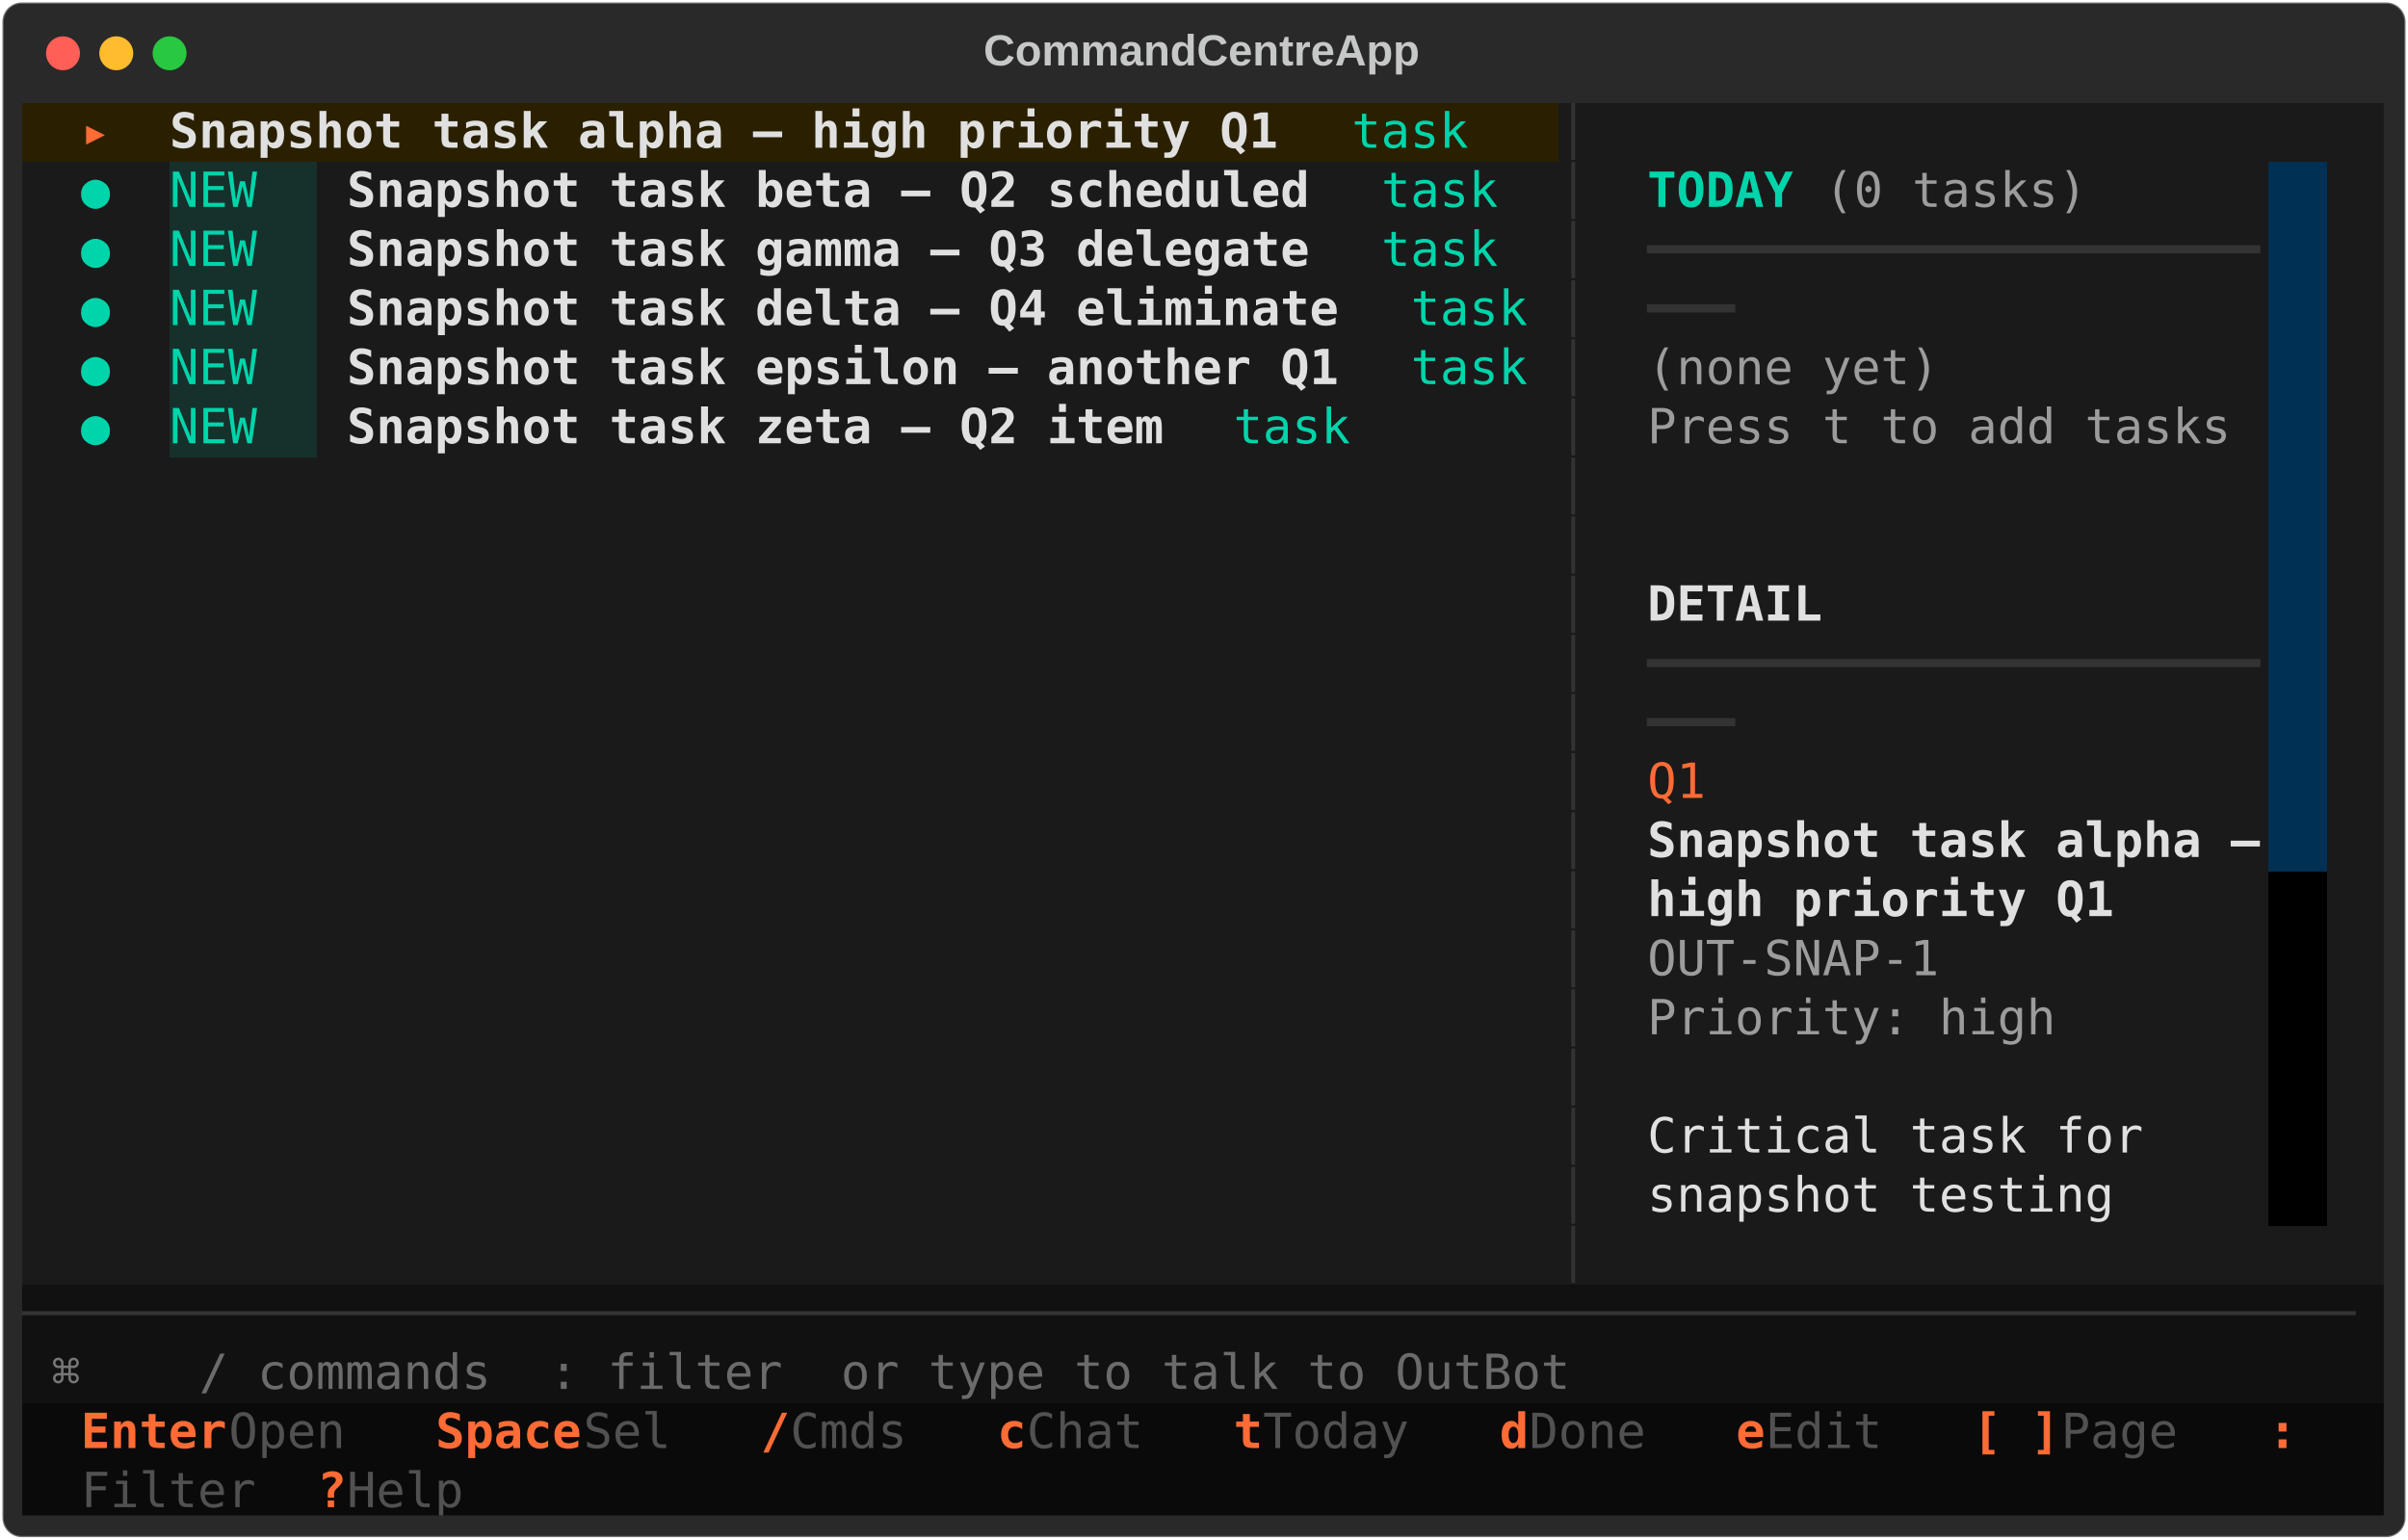
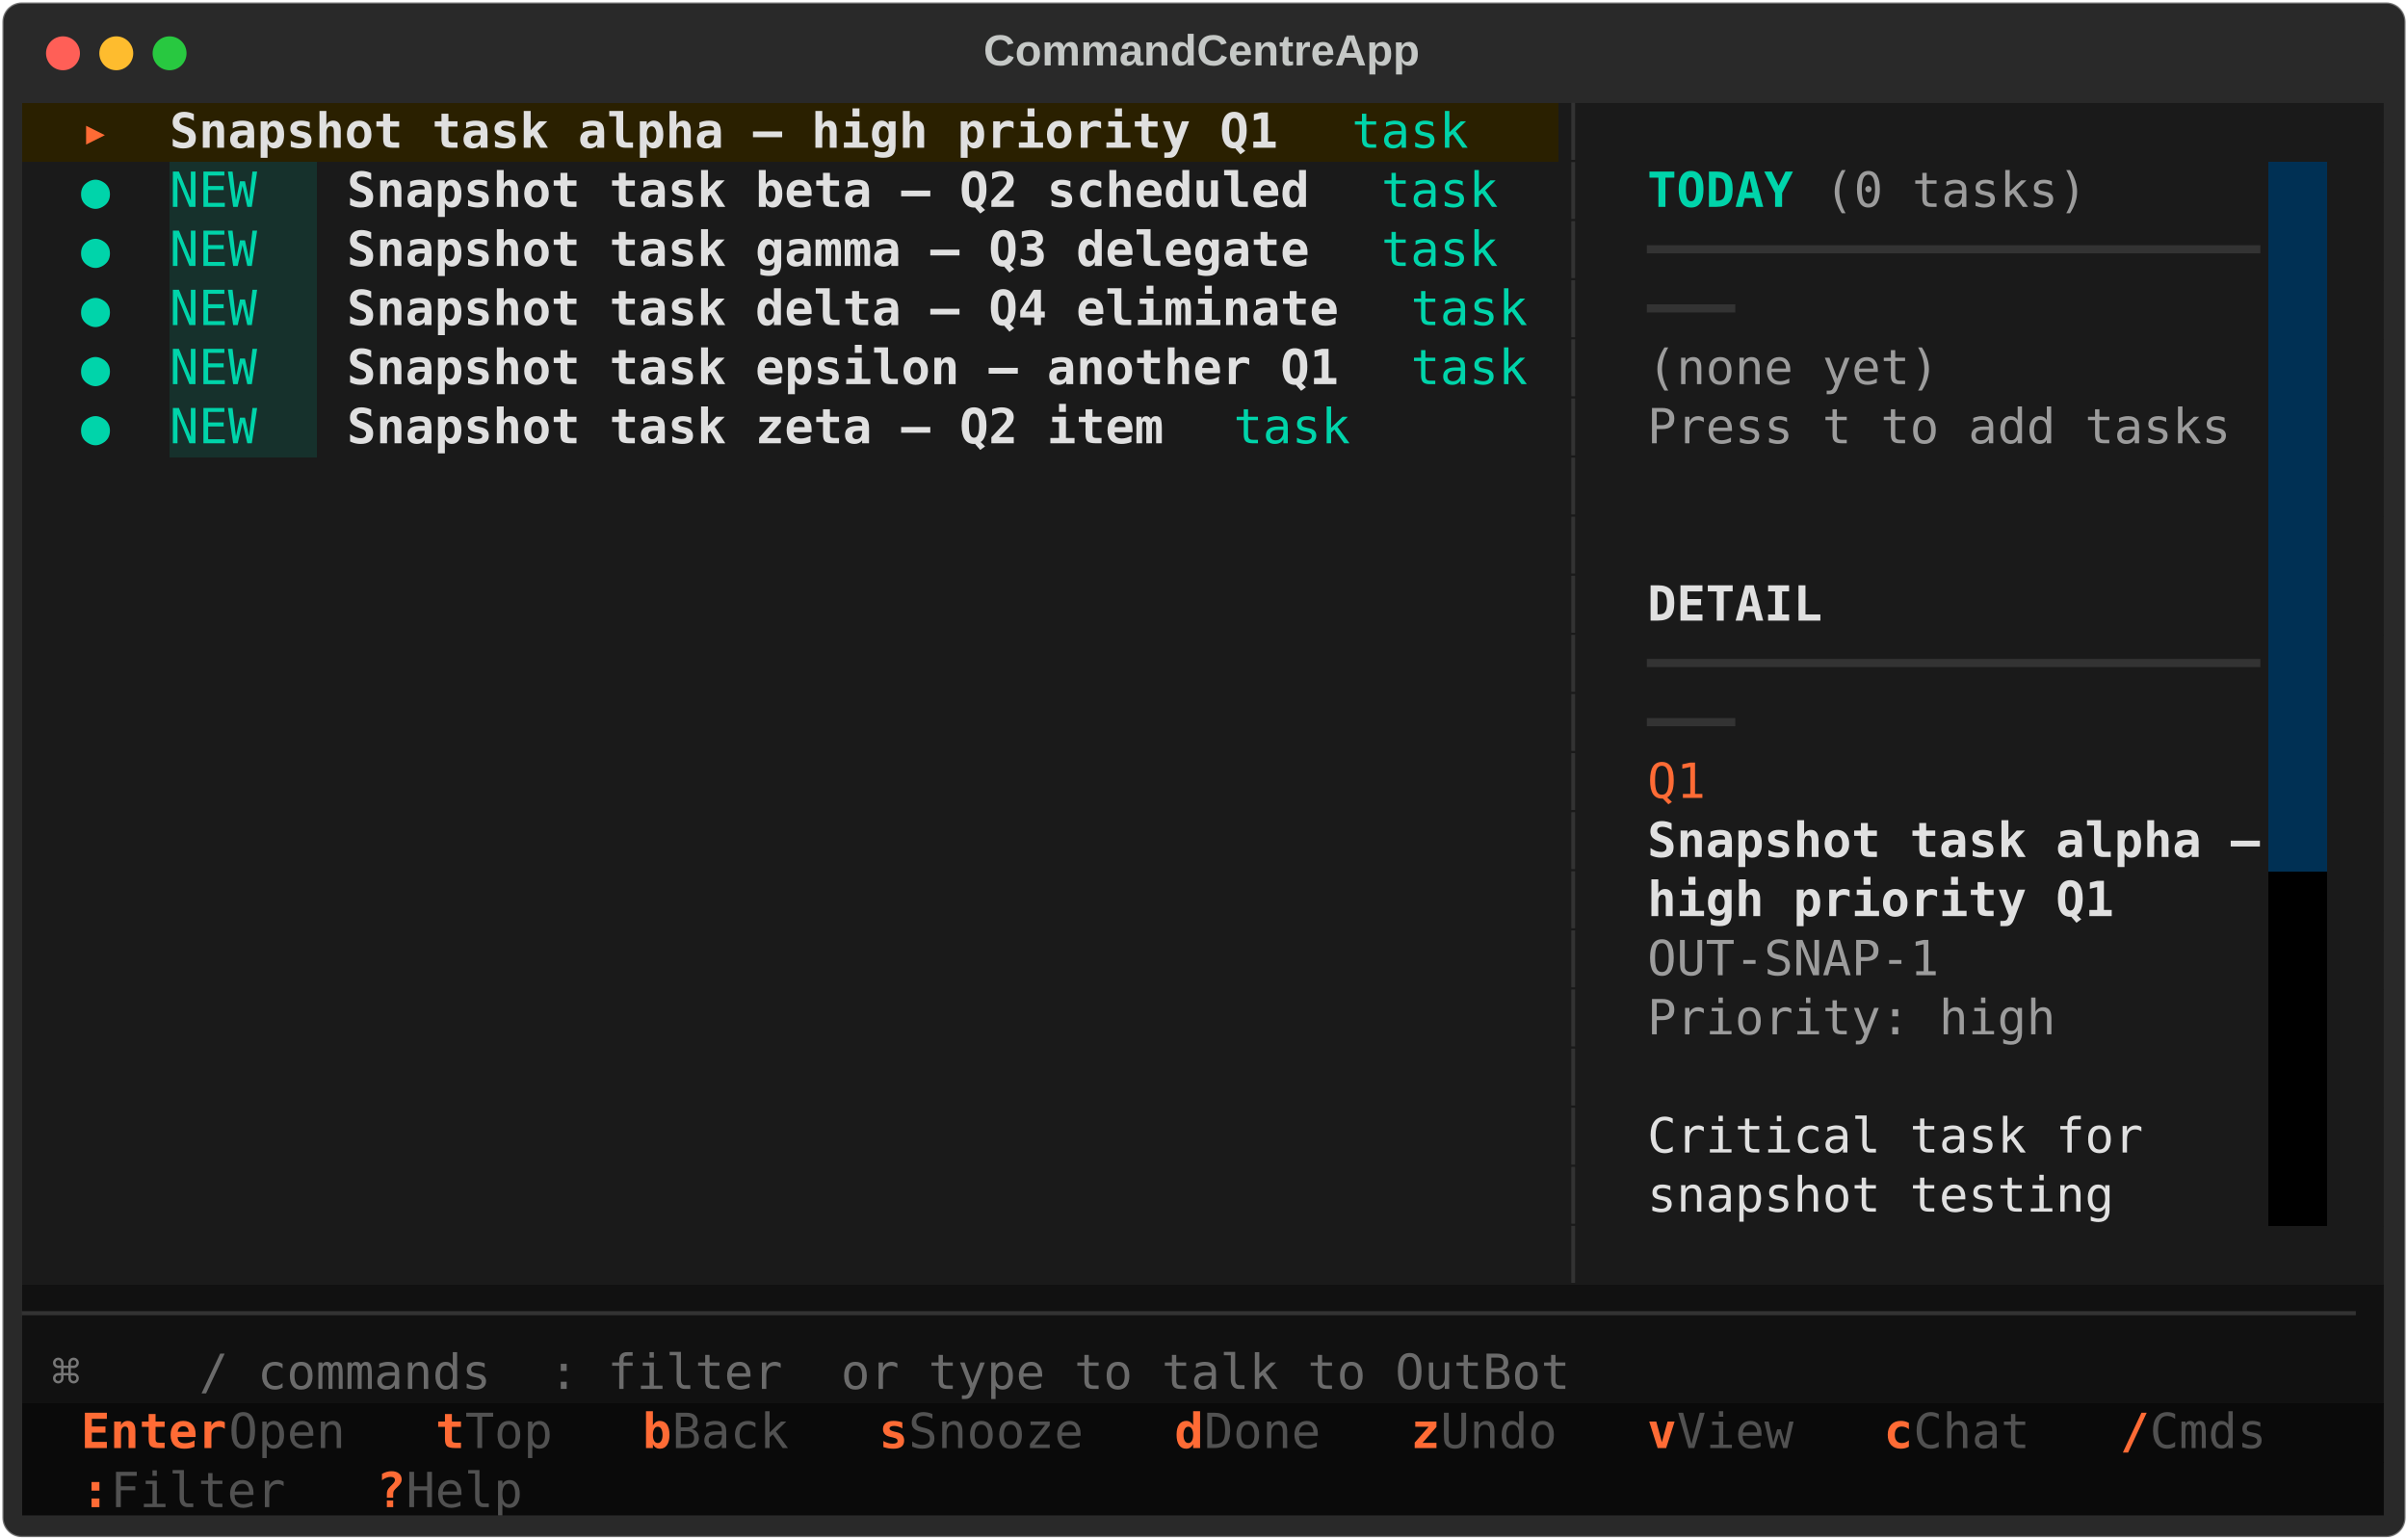
<svg xmlns="http://www.w3.org/2000/svg" class="rich-terminal" viewBox="0 0 994 635.6">
  <style>

    @font-face {
        font-family: "Fira Code";
        src: local("FiraCode-Regular"),
                url("https://cdnjs.cloudflare.com/ajax/libs/firacode/6.2.0/woff2/FiraCode-Regular.woff2") format("woff2"),
                url("https://cdnjs.cloudflare.com/ajax/libs/firacode/6.2.0/woff/FiraCode-Regular.woff") format("woff");
        font-style: normal;
        font-weight: 400;
    }
    @font-face {
        font-family: "Fira Code";
        src: local("FiraCode-Bold"),
                url("https://cdnjs.cloudflare.com/ajax/libs/firacode/6.2.0/woff2/FiraCode-Bold.woff2") format("woff2"),
                url("https://cdnjs.cloudflare.com/ajax/libs/firacode/6.2.0/woff/FiraCode-Bold.woff") format("woff");
        font-style: bold;
        font-weight: 700;
    }

    .terminal-matrix {
        font-family: Fira Code, monospace;
        font-size: 20px;
        line-height: 24.4px;
        font-variant-east-asian: full-width;
    }

    .terminal-title {
        font-size: 18px;
        font-weight: bold;
        font-family: arial;
    }

    .terminal-r1 { fill: #c5c8c6 }
.terminal-r2 { fill: #e0e0e0 }
.terminal-r3 { fill: #ff6b35 }
.terminal-r4 { fill: #e0e0e0;font-weight: bold }
.terminal-r5 { fill: #00d4aa }
.terminal-r6 { fill: #333333 }
.terminal-r7 { fill: #00d4aa;font-weight: bold }
.terminal-r8 { fill: #9c9c9c }
.terminal-r9 { fill: #1a1a1a }
.terminal-r10 { fill: #777777 }
.terminal-r11 { fill: #6b6b6b }
.terminal-r12 { fill: #ff6b35;font-weight: bold }
.terminal-r13 { fill: #515151 }
    </style>
  <defs>
    <clipPath id="terminal-clip-terminal">
      <rect x="0" y="0" width="975.0" height="584.6" />
    </clipPath>
    <clipPath id="terminal-line-0">
      <rect x="0" y="1.5" width="976" height="24.65" />
    </clipPath>
    <clipPath id="terminal-line-1">
      <rect x="0" y="25.9" width="976" height="24.65" />
    </clipPath>
    <clipPath id="terminal-line-2">
      <rect x="0" y="50.3" width="976" height="24.65" />
    </clipPath>
    <clipPath id="terminal-line-3">
      <rect x="0" y="74.7" width="976" height="24.65" />
    </clipPath>
    <clipPath id="terminal-line-4">
      <rect x="0" y="99.1" width="976" height="24.65" />
    </clipPath>
    <clipPath id="terminal-line-5">
      <rect x="0" y="123.5" width="976" height="24.65" />
    </clipPath>
    <clipPath id="terminal-line-6">
      <rect x="0" y="147.9" width="976" height="24.65" />
    </clipPath>
    <clipPath id="terminal-line-7">
      <rect x="0" y="172.3" width="976" height="24.65" />
    </clipPath>
    <clipPath id="terminal-line-8">
      <rect x="0" y="196.7" width="976" height="24.65" />
    </clipPath>
    <clipPath id="terminal-line-9">
      <rect x="0" y="221.1" width="976" height="24.65" />
    </clipPath>
    <clipPath id="terminal-line-10">
      <rect x="0" y="245.5" width="976" height="24.65" />
    </clipPath>
    <clipPath id="terminal-line-11">
      <rect x="0" y="269.9" width="976" height="24.65" />
    </clipPath>
    <clipPath id="terminal-line-12">
      <rect x="0" y="294.3" width="976" height="24.65" />
    </clipPath>
    <clipPath id="terminal-line-13">
      <rect x="0" y="318.7" width="976" height="24.65" />
    </clipPath>
    <clipPath id="terminal-line-14">
      <rect x="0" y="343.1" width="976" height="24.65" />
    </clipPath>
    <clipPath id="terminal-line-15">
      <rect x="0" y="367.5" width="976" height="24.65" />
    </clipPath>
    <clipPath id="terminal-line-16">
      <rect x="0" y="391.9" width="976" height="24.65" />
    </clipPath>
    <clipPath id="terminal-line-17">
      <rect x="0" y="416.3" width="976" height="24.65" />
    </clipPath>
    <clipPath id="terminal-line-18">
      <rect x="0" y="440.7" width="976" height="24.65" />
    </clipPath>
    <clipPath id="terminal-line-19">
      <rect x="0" y="465.1" width="976" height="24.65" />
    </clipPath>
    <clipPath id="terminal-line-20">
      <rect x="0" y="489.5" width="976" height="24.65" />
    </clipPath>
    <clipPath id="terminal-line-21">
      <rect x="0" y="513.9" width="976" height="24.65" />
    </clipPath>
    <clipPath id="terminal-line-22">
      <rect x="0" y="538.3" width="976" height="24.65" />
    </clipPath>
  </defs>
  <rect fill="#292929" stroke="rgba(255,255,255,0.35)" stroke-width="1" x="1" y="1" width="992" height="633.6" rx="8" />
  <text class="terminal-title" fill="#c5c8c6" text-anchor="middle" x="496" y="27">CommandCentreApp</text>
  <g transform="translate(26,22)">
    <circle cx="0" cy="0" r="7" fill="#ff5f57" />
    <circle cx="22" cy="0" r="7" fill="#febc2e" />
    <circle cx="44" cy="0" r="7" fill="#28c840" />
  </g>
  <g transform="translate(9, 41)" clip-path="url(#terminal-clip-terminal)">
    <rect fill="#2a2000" x="0" y="1.5" width="12.2" height="24.65" shape-rendering="crispEdges" />
    <rect fill="#2a2000" x="12.2" y="1.5" width="12.2" height="24.65" shape-rendering="crispEdges" />
    <rect fill="#2a2000" x="24.4" y="1.5" width="12.2" height="24.65" shape-rendering="crispEdges" />
    <rect fill="#2a2000" x="36.6" y="1.5" width="24.4" height="24.65" shape-rendering="crispEdges" />
    <rect fill="#2a2000" x="61" y="1.5" width="463.6" height="24.65" shape-rendering="crispEdges" />
    <rect fill="#2a2000" x="524.6" y="1.5" width="24.4" height="24.65" shape-rendering="crispEdges" />
    <rect fill="#2a2000" x="549" y="1.5" width="48.8" height="24.65" shape-rendering="crispEdges" />
    <rect fill="#2a2000" x="597.8" y="1.5" width="24.4" height="24.65" shape-rendering="crispEdges" />
    <rect fill="#2a2000" x="622.2" y="1.5" width="12.2" height="24.65" shape-rendering="crispEdges" />
    <rect fill="#1a1a1a" x="634.4" y="1.5" width="12.2" height="24.65" shape-rendering="crispEdges" />
    <rect fill="#1a1a1a" x="646.6" y="1.5" width="329.4" height="24.65" shape-rendering="crispEdges" />
    <rect fill="#1a1a1a" x="0" y="25.9" width="12.2" height="24.65" shape-rendering="crispEdges" />
    <rect fill="#1a1a1a" x="12.2" y="25.9" width="12.2" height="24.65" shape-rendering="crispEdges" />
    <rect fill="#1a1a1a" x="24.4" y="25.9" width="12.2" height="24.65" shape-rendering="crispEdges" />
    <rect fill="#1a1a1a" x="36.6" y="25.9" width="24.4" height="24.65" shape-rendering="crispEdges" />
    <rect fill="#16312c" x="61" y="25.9" width="61" height="24.65" shape-rendering="crispEdges" />
    <rect fill="#1a1a1a" x="122" y="25.9" width="12.2" height="24.65" shape-rendering="crispEdges" />
    <rect fill="#1a1a1a" x="134.2" y="25.9" width="402.6" height="24.65" shape-rendering="crispEdges" />
    <rect fill="#1a1a1a" x="536.8" y="25.9" width="24.4" height="24.65" shape-rendering="crispEdges" />
    <rect fill="#1a1a1a" x="561.2" y="25.9" width="48.8" height="24.65" shape-rendering="crispEdges" />
    <rect fill="#1a1a1a" x="610" y="25.9" width="12.2" height="24.65" shape-rendering="crispEdges" />
    <rect fill="#1a1a1a" x="622.2" y="25.9" width="12.2" height="24.65" shape-rendering="crispEdges" />
    <rect fill="#1a1a1a" x="634.4" y="25.9" width="12.2" height="24.65" shape-rendering="crispEdges" />
    <rect fill="#1a1a1a" x="646.6" y="25.9" width="24.4" height="24.65" shape-rendering="crispEdges" />
    <rect fill="#1a1a1a" x="671" y="25.9" width="61" height="24.65" shape-rendering="crispEdges" />
    <rect fill="#1a1a1a" x="732" y="25.9" width="12.2" height="24.65" shape-rendering="crispEdges" />
    <rect fill="#1a1a1a" x="744.2" y="25.9" width="109.8" height="24.65" shape-rendering="crispEdges" />
    <rect fill="#1a1a1a" x="854" y="25.9" width="73.2" height="24.65" shape-rendering="crispEdges" />
    <rect fill="#003054" x="927.2" y="25.9" width="24.4" height="24.65" shape-rendering="crispEdges" />
    <rect fill="#1a1a1a" x="951.6" y="25.9" width="24.4" height="24.65" shape-rendering="crispEdges" />
    <rect fill="#1a1a1a" x="0" y="50.3" width="12.2" height="24.65" shape-rendering="crispEdges" />
    <rect fill="#1a1a1a" x="12.2" y="50.3" width="12.2" height="24.65" shape-rendering="crispEdges" />
    <rect fill="#1a1a1a" x="24.4" y="50.3" width="12.2" height="24.65" shape-rendering="crispEdges" />
    <rect fill="#1a1a1a" x="36.6" y="50.3" width="24.4" height="24.65" shape-rendering="crispEdges" />
    <rect fill="#16312c" x="61" y="50.3" width="61" height="24.65" shape-rendering="crispEdges" />
    <rect fill="#1a1a1a" x="122" y="50.3" width="12.2" height="24.65" shape-rendering="crispEdges" />
    <rect fill="#1a1a1a" x="134.2" y="50.3" width="402.6" height="24.65" shape-rendering="crispEdges" />
    <rect fill="#1a1a1a" x="536.8" y="50.3" width="24.4" height="24.65" shape-rendering="crispEdges" />
    <rect fill="#1a1a1a" x="561.2" y="50.3" width="48.8" height="24.65" shape-rendering="crispEdges" />
    <rect fill="#1a1a1a" x="610" y="50.3" width="12.2" height="24.65" shape-rendering="crispEdges" />
    <rect fill="#1a1a1a" x="622.2" y="50.3" width="12.2" height="24.65" shape-rendering="crispEdges" />
    <rect fill="#1a1a1a" x="634.4" y="50.3" width="12.2" height="24.65" shape-rendering="crispEdges" />
    <rect fill="#1a1a1a" x="646.6" y="50.3" width="24.4" height="24.65" shape-rendering="crispEdges" />
    <rect fill="#1a1a1a" x="671" y="50.3" width="256.2" height="24.65" shape-rendering="crispEdges" />
    <rect fill="#003054" x="927.2" y="50.3" width="24.4" height="24.65" shape-rendering="crispEdges" />
    <rect fill="#1a1a1a" x="951.6" y="50.3" width="24.4" height="24.65" shape-rendering="crispEdges" />
    <rect fill="#1a1a1a" x="0" y="74.7" width="12.2" height="24.65" shape-rendering="crispEdges" />
    <rect fill="#1a1a1a" x="12.2" y="74.7" width="12.2" height="24.65" shape-rendering="crispEdges" />
    <rect fill="#1a1a1a" x="24.4" y="74.7" width="12.2" height="24.65" shape-rendering="crispEdges" />
    <rect fill="#1a1a1a" x="36.6" y="74.7" width="24.4" height="24.65" shape-rendering="crispEdges" />
    <rect fill="#16312c" x="61" y="74.7" width="61" height="24.65" shape-rendering="crispEdges" />
    <rect fill="#1a1a1a" x="122" y="74.7" width="12.2" height="24.65" shape-rendering="crispEdges" />
    <rect fill="#1a1a1a" x="134.2" y="74.7" width="414.8" height="24.65" shape-rendering="crispEdges" />
    <rect fill="#1a1a1a" x="549" y="74.7" width="24.4" height="24.65" shape-rendering="crispEdges" />
    <rect fill="#1a1a1a" x="573.4" y="74.7" width="48.8" height="24.65" shape-rendering="crispEdges" />
    <rect fill="#1a1a1a" x="622.2" y="74.7" width="12.2" height="24.65" shape-rendering="crispEdges" />
    <rect fill="#1a1a1a" x="634.4" y="74.7" width="12.2" height="24.65" shape-rendering="crispEdges" />
    <rect fill="#1a1a1a" x="646.6" y="74.7" width="24.4" height="24.65" shape-rendering="crispEdges" />
    <rect fill="#1a1a1a" x="671" y="74.7" width="36.6" height="24.65" shape-rendering="crispEdges" />
    <rect fill="#1a1a1a" x="707.6" y="74.7" width="219.6" height="24.65" shape-rendering="crispEdges" />
    <rect fill="#003054" x="927.2" y="74.7" width="24.4" height="24.65" shape-rendering="crispEdges" />
    <rect fill="#1a1a1a" x="951.6" y="74.7" width="24.4" height="24.65" shape-rendering="crispEdges" />
    <rect fill="#1a1a1a" x="0" y="99.1" width="12.2" height="24.65" shape-rendering="crispEdges" />
    <rect fill="#1a1a1a" x="12.2" y="99.1" width="12.2" height="24.65" shape-rendering="crispEdges" />
    <rect fill="#1a1a1a" x="24.4" y="99.1" width="12.2" height="24.65" shape-rendering="crispEdges" />
    <rect fill="#1a1a1a" x="36.6" y="99.1" width="24.4" height="24.65" shape-rendering="crispEdges" />
    <rect fill="#16312c" x="61" y="99.1" width="61" height="24.65" shape-rendering="crispEdges" />
    <rect fill="#1a1a1a" x="122" y="99.1" width="12.2" height="24.65" shape-rendering="crispEdges" />
    <rect fill="#1a1a1a" x="134.2" y="99.1" width="414.8" height="24.65" shape-rendering="crispEdges" />
    <rect fill="#1a1a1a" x="549" y="99.1" width="24.4" height="24.65" shape-rendering="crispEdges" />
    <rect fill="#1a1a1a" x="573.4" y="99.1" width="48.8" height="24.65" shape-rendering="crispEdges" />
    <rect fill="#1a1a1a" x="622.2" y="99.1" width="12.2" height="24.65" shape-rendering="crispEdges" />
    <rect fill="#1a1a1a" x="634.4" y="99.1" width="12.2" height="24.65" shape-rendering="crispEdges" />
    <rect fill="#1a1a1a" x="646.6" y="99.1" width="24.4" height="24.65" shape-rendering="crispEdges" />
    <rect fill="#1a1a1a" x="671" y="99.1" width="122" height="24.65" shape-rendering="crispEdges" />
    <rect fill="#1a1a1a" x="793" y="99.1" width="134.2" height="24.65" shape-rendering="crispEdges" />
    <rect fill="#003054" x="927.2" y="99.1" width="24.4" height="24.65" shape-rendering="crispEdges" />
    <rect fill="#1a1a1a" x="951.6" y="99.1" width="24.4" height="24.65" shape-rendering="crispEdges" />
    <rect fill="#1a1a1a" x="0" y="123.5" width="12.2" height="24.65" shape-rendering="crispEdges" />
    <rect fill="#1a1a1a" x="12.2" y="123.5" width="12.2" height="24.65" shape-rendering="crispEdges" />
    <rect fill="#1a1a1a" x="24.4" y="123.5" width="12.2" height="24.65" shape-rendering="crispEdges" />
    <rect fill="#1a1a1a" x="36.6" y="123.5" width="24.4" height="24.65" shape-rendering="crispEdges" />
    <rect fill="#16312c" x="61" y="123.5" width="61" height="24.65" shape-rendering="crispEdges" />
    <rect fill="#1a1a1a" x="122" y="123.5" width="12.2" height="24.65" shape-rendering="crispEdges" />
    <rect fill="#1a1a1a" x="134.2" y="123.5" width="341.6" height="24.65" shape-rendering="crispEdges" />
    <rect fill="#1a1a1a" x="475.8" y="123.5" width="24.4" height="24.65" shape-rendering="crispEdges" />
    <rect fill="#1a1a1a" x="500.2" y="123.5" width="48.8" height="24.65" shape-rendering="crispEdges" />
    <rect fill="#1a1a1a" x="549" y="123.5" width="24.4" height="24.65" shape-rendering="crispEdges" />
    <rect fill="#1a1a1a" x="573.4" y="123.5" width="61" height="24.65" shape-rendering="crispEdges" />
    <rect fill="#1a1a1a" x="634.4" y="123.5" width="12.2" height="24.65" shape-rendering="crispEdges" />
    <rect fill="#1a1a1a" x="646.6" y="123.5" width="24.4" height="24.65" shape-rendering="crispEdges" />
    <rect fill="#1a1a1a" x="671" y="123.5" width="244" height="24.65" shape-rendering="crispEdges" />
    <rect fill="#1a1a1a" x="915" y="123.5" width="12.2" height="24.65" shape-rendering="crispEdges" />
    <rect fill="#003054" x="927.2" y="123.5" width="24.4" height="24.65" shape-rendering="crispEdges" />
    <rect fill="#1a1a1a" x="951.6" y="123.5" width="24.4" height="24.65" shape-rendering="crispEdges" />
    <rect fill="#1a1a1a" x="0" y="147.9" width="634.4" height="24.65" shape-rendering="crispEdges" />
    <rect fill="#1a1a1a" x="634.4" y="147.9" width="12.2" height="24.65" shape-rendering="crispEdges" />
    <rect fill="#1a1a1a" x="646.6" y="147.9" width="24.4" height="24.65" shape-rendering="crispEdges" />
    <rect fill="#1a1a1a" x="671" y="147.9" width="0" height="24.65" shape-rendering="crispEdges" />
    <rect fill="#1a1a1a" x="671" y="147.9" width="256.2" height="24.65" shape-rendering="crispEdges" />
    <rect fill="#003054" x="927.2" y="147.9" width="24.4" height="24.65" shape-rendering="crispEdges" />
    <rect fill="#1a1a1a" x="951.6" y="147.9" width="24.4" height="24.65" shape-rendering="crispEdges" />
    <rect fill="#1a1a1a" x="0" y="172.3" width="634.4" height="24.65" shape-rendering="crispEdges" />
    <rect fill="#1a1a1a" x="634.4" y="172.3" width="12.2" height="24.65" shape-rendering="crispEdges" />
    <rect fill="#1a1a1a" x="646.6" y="172.3" width="24.4" height="24.65" shape-rendering="crispEdges" />
    <rect fill="#1a1a1a" x="671" y="172.3" width="0" height="24.65" shape-rendering="crispEdges" />
    <rect fill="#1a1a1a" x="671" y="172.3" width="256.2" height="24.65" shape-rendering="crispEdges" />
    <rect fill="#003054" x="927.2" y="172.3" width="24.4" height="24.65" shape-rendering="crispEdges" />
    <rect fill="#1a1a1a" x="951.6" y="172.3" width="24.4" height="24.65" shape-rendering="crispEdges" />
    <rect fill="#1a1a1a" x="0" y="196.7" width="634.4" height="24.65" shape-rendering="crispEdges" />
    <rect fill="#1a1a1a" x="634.4" y="196.7" width="12.2" height="24.65" shape-rendering="crispEdges" />
    <rect fill="#1a1a1a" x="646.6" y="196.7" width="24.4" height="24.65" shape-rendering="crispEdges" />
    <rect fill="#1a1a1a" x="671" y="196.7" width="73.2" height="24.65" shape-rendering="crispEdges" />
    <rect fill="#1a1a1a" x="744.2" y="196.7" width="183" height="24.65" shape-rendering="crispEdges" />
    <rect fill="#003054" x="927.2" y="196.7" width="24.4" height="24.65" shape-rendering="crispEdges" />
    <rect fill="#1a1a1a" x="951.6" y="196.7" width="24.4" height="24.65" shape-rendering="crispEdges" />
    <rect fill="#1a1a1a" x="0" y="221.1" width="634.4" height="24.65" shape-rendering="crispEdges" />
    <rect fill="#1a1a1a" x="634.4" y="221.1" width="12.2" height="24.65" shape-rendering="crispEdges" />
    <rect fill="#1a1a1a" x="646.6" y="221.1" width="24.4" height="24.65" shape-rendering="crispEdges" />
    <rect fill="#1a1a1a" x="671" y="221.1" width="256.2" height="24.65" shape-rendering="crispEdges" />
    <rect fill="#003054" x="927.2" y="221.1" width="24.4" height="24.65" shape-rendering="crispEdges" />
    <rect fill="#1a1a1a" x="951.6" y="221.1" width="24.4" height="24.65" shape-rendering="crispEdges" />
    <rect fill="#1a1a1a" x="0" y="245.5" width="634.4" height="24.65" shape-rendering="crispEdges" />
    <rect fill="#1a1a1a" x="634.4" y="245.5" width="12.2" height="24.65" shape-rendering="crispEdges" />
    <rect fill="#1a1a1a" x="646.6" y="245.5" width="24.4" height="24.65" shape-rendering="crispEdges" />
    <rect fill="#1a1a1a" x="671" y="245.5" width="36.6" height="24.65" shape-rendering="crispEdges" />
    <rect fill="#1a1a1a" x="707.6" y="245.5" width="219.6" height="24.65" shape-rendering="crispEdges" />
    <rect fill="#003054" x="927.2" y="245.5" width="24.4" height="24.65" shape-rendering="crispEdges" />
    <rect fill="#1a1a1a" x="951.6" y="245.5" width="24.4" height="24.65" shape-rendering="crispEdges" />
    <rect fill="#1a1a1a" x="0" y="269.9" width="634.4" height="24.65" shape-rendering="crispEdges" />
    <rect fill="#1a1a1a" x="634.4" y="269.9" width="12.2" height="24.65" shape-rendering="crispEdges" />
    <rect fill="#1a1a1a" x="646.6" y="269.9" width="24.4" height="24.65" shape-rendering="crispEdges" />
    <rect fill="#1a1a1a" x="671" y="269.9" width="24.4" height="24.65" shape-rendering="crispEdges" />
    <rect fill="#1a1a1a" x="695.4" y="269.9" width="231.8" height="24.65" shape-rendering="crispEdges" />
    <rect fill="#003054" x="927.2" y="269.9" width="24.4" height="24.65" shape-rendering="crispEdges" />
    <rect fill="#1a1a1a" x="951.6" y="269.9" width="24.4" height="24.65" shape-rendering="crispEdges" />
    <rect fill="#1a1a1a" x="0" y="294.3" width="634.4" height="24.65" shape-rendering="crispEdges" />
    <rect fill="#1a1a1a" x="634.4" y="294.3" width="12.2" height="24.65" shape-rendering="crispEdges" />
    <rect fill="#1a1a1a" x="646.6" y="294.3" width="24.4" height="24.65" shape-rendering="crispEdges" />
    <rect fill="#1a1a1a" x="671" y="294.3" width="256.2" height="24.65" shape-rendering="crispEdges" />
    <rect fill="#003054" x="927.2" y="294.3" width="24.4" height="24.65" shape-rendering="crispEdges" />
    <rect fill="#1a1a1a" x="951.6" y="294.3" width="24.4" height="24.65" shape-rendering="crispEdges" />
    <rect fill="#1a1a1a" x="0" y="318.7" width="634.4" height="24.65" shape-rendering="crispEdges" />
    <rect fill="#1a1a1a" x="634.4" y="318.7" width="12.2" height="24.65" shape-rendering="crispEdges" />
    <rect fill="#1a1a1a" x="646.6" y="318.7" width="24.4" height="24.65" shape-rendering="crispEdges" />
    <rect fill="#1a1a1a" x="671" y="318.7" width="195.2" height="24.65" shape-rendering="crispEdges" />
    <rect fill="#1a1a1a" x="866.2" y="318.7" width="61" height="24.65" shape-rendering="crispEdges" />
    <rect fill="#000000" x="927.2" y="318.7" width="24.4" height="24.65" shape-rendering="crispEdges" />
    <rect fill="#1a1a1a" x="951.6" y="318.7" width="24.4" height="24.65" shape-rendering="crispEdges" />
    <rect fill="#1a1a1a" x="0" y="343.1" width="634.4" height="24.65" shape-rendering="crispEdges" />
    <rect fill="#1a1a1a" x="634.4" y="343.1" width="12.2" height="24.65" shape-rendering="crispEdges" />
    <rect fill="#1a1a1a" x="646.6" y="343.1" width="24.4" height="24.65" shape-rendering="crispEdges" />
    <rect fill="#1a1a1a" x="671" y="343.1" width="122" height="24.65" shape-rendering="crispEdges" />
    <rect fill="#1a1a1a" x="793" y="343.1" width="134.2" height="24.65" shape-rendering="crispEdges" />
    <rect fill="#000000" x="927.2" y="343.1" width="24.4" height="24.65" shape-rendering="crispEdges" />
    <rect fill="#1a1a1a" x="951.6" y="343.1" width="24.4" height="24.65" shape-rendering="crispEdges" />
    <rect fill="#1a1a1a" x="0" y="367.5" width="634.4" height="24.65" shape-rendering="crispEdges" />
    <rect fill="#1a1a1a" x="634.4" y="367.5" width="12.2" height="24.65" shape-rendering="crispEdges" />
    <rect fill="#1a1a1a" x="646.6" y="367.5" width="24.4" height="24.65" shape-rendering="crispEdges" />
    <rect fill="#1a1a1a" x="671" y="367.5" width="170.8" height="24.65" shape-rendering="crispEdges" />
    <rect fill="#1a1a1a" x="841.8" y="367.5" width="85.4" height="24.65" shape-rendering="crispEdges" />
    <rect fill="#000000" x="927.2" y="367.5" width="24.4" height="24.65" shape-rendering="crispEdges" />
    <rect fill="#1a1a1a" x="951.6" y="367.5" width="24.4" height="24.65" shape-rendering="crispEdges" />
    <rect fill="#1a1a1a" x="0" y="391.9" width="634.4" height="24.65" shape-rendering="crispEdges" />
    <rect fill="#1a1a1a" x="634.4" y="391.9" width="12.2" height="24.65" shape-rendering="crispEdges" />
    <rect fill="#1a1a1a" x="646.6" y="391.9" width="24.4" height="24.65" shape-rendering="crispEdges" />
    <rect fill="#1a1a1a" x="671" y="391.9" width="0" height="24.65" shape-rendering="crispEdges" />
    <rect fill="#1a1a1a" x="671" y="391.9" width="256.2" height="24.65" shape-rendering="crispEdges" />
    <rect fill="#000000" x="927.2" y="391.9" width="24.4" height="24.65" shape-rendering="crispEdges" />
    <rect fill="#1a1a1a" x="951.6" y="391.9" width="24.4" height="24.65" shape-rendering="crispEdges" />
    <rect fill="#1a1a1a" x="0" y="416.3" width="634.4" height="24.65" shape-rendering="crispEdges" />
    <rect fill="#1a1a1a" x="634.4" y="416.3" width="12.2" height="24.65" shape-rendering="crispEdges" />
    <rect fill="#1a1a1a" x="646.6" y="416.3" width="24.4" height="24.65" shape-rendering="crispEdges" />
    <rect fill="#1a1a1a" x="671" y="416.3" width="207.4" height="24.65" shape-rendering="crispEdges" />
    <rect fill="#1a1a1a" x="878.4" y="416.3" width="48.8" height="24.65" shape-rendering="crispEdges" />
    <rect fill="#000000" x="927.2" y="416.3" width="24.4" height="24.65" shape-rendering="crispEdges" />
    <rect fill="#1a1a1a" x="951.6" y="416.3" width="24.4" height="24.65" shape-rendering="crispEdges" />
    <rect fill="#1a1a1a" x="0" y="440.7" width="634.4" height="24.65" shape-rendering="crispEdges" />
    <rect fill="#1a1a1a" x="634.4" y="440.7" width="12.2" height="24.65" shape-rendering="crispEdges" />
    <rect fill="#1a1a1a" x="646.6" y="440.7" width="24.4" height="24.65" shape-rendering="crispEdges" />
    <rect fill="#1a1a1a" x="671" y="440.7" width="195.2" height="24.65" shape-rendering="crispEdges" />
    <rect fill="#1a1a1a" x="866.2" y="440.7" width="61" height="24.65" shape-rendering="crispEdges" />
    <rect fill="#000000" x="927.2" y="440.7" width="24.4" height="24.65" shape-rendering="crispEdges" />
    <rect fill="#1a1a1a" x="951.6" y="440.7" width="24.4" height="24.65" shape-rendering="crispEdges" />
    <rect fill="#1a1a1a" x="0" y="465.1" width="634.4" height="24.65" shape-rendering="crispEdges" />
    <rect fill="#1a1a1a" x="634.4" y="465.1" width="12.2" height="24.65" shape-rendering="crispEdges" />
    <rect fill="#1a1a1a" x="646.6" y="465.1" width="329.4" height="24.65" shape-rendering="crispEdges" />
    <rect fill="#111111" x="0" y="489.5" width="976" height="24.65" shape-rendering="crispEdges" />
    <rect fill="#111111" x="0" y="513.9" width="12.2" height="24.65" shape-rendering="crispEdges" />
    <rect fill="#111111" x="12.2" y="513.9" width="24.4" height="24.65" shape-rendering="crispEdges" />
    <rect fill="#111111" x="36.6" y="513.9" width="36.6" height="24.65" shape-rendering="crispEdges" />
    <rect fill="#111111" x="73.2" y="513.9" width="573.4" height="24.65" shape-rendering="crispEdges" />
    <rect fill="#111111" x="646.6" y="513.9" width="305" height="24.65" shape-rendering="crispEdges" />
    <rect fill="#111111" x="951.6" y="513.9" width="24.4" height="24.65" shape-rendering="crispEdges" />
    <rect fill="#0a0a0a" x="0" y="538.3" width="24.4" height="24.65" shape-rendering="crispEdges" />
    <rect fill="#0a0a0a" x="24.4" y="538.3" width="61" height="24.65" shape-rendering="crispEdges" />
    <rect fill="#0a0a0a" x="85.4" y="538.3" width="61" height="24.65" shape-rendering="crispEdges" />
    <rect fill="#0a0a0a" x="146.4" y="538.3" width="24.4" height="24.65" shape-rendering="crispEdges" />
-     <rect fill="#0a0a0a" x="170.8" y="538.3" width="61" height="24.65" shape-rendering="crispEdges" />
-     <rect fill="#0a0a0a" x="231.8" y="538.3" width="48.8" height="24.65" shape-rendering="crispEdges" />
-     <rect fill="#0a0a0a" x="280.6" y="538.3" width="24.4" height="24.65" shape-rendering="crispEdges" />
-     <rect fill="#0a0a0a" x="305" y="538.3" width="12.2" height="24.65" shape-rendering="crispEdges" />
-     <rect fill="#0a0a0a" x="317.2" y="538.3" width="61" height="24.65" shape-rendering="crispEdges" />
-     <rect fill="#0a0a0a" x="378.2" y="538.3" width="24.4" height="24.65" shape-rendering="crispEdges" />
-     <rect fill="#0a0a0a" x="402.6" y="538.3" width="12.2" height="24.65" shape-rendering="crispEdges" />
-     <rect fill="#0a0a0a" x="414.8" y="538.3" width="61" height="24.65" shape-rendering="crispEdges" />
-     <rect fill="#0a0a0a" x="475.8" y="538.3" width="24.4" height="24.65" shape-rendering="crispEdges" />
-     <rect fill="#0a0a0a" x="500.2" y="538.3" width="12.2" height="24.65" shape-rendering="crispEdges" />
-     <rect fill="#0a0a0a" x="512.4" y="538.3" width="73.2" height="24.65" shape-rendering="crispEdges" />
-     <rect fill="#0a0a0a" x="585.6" y="538.3" width="24.4" height="24.65" shape-rendering="crispEdges" />
-     <rect fill="#0a0a0a" x="610" y="538.3" width="12.2" height="24.65" shape-rendering="crispEdges" />
-     <rect fill="#0a0a0a" x="622.2" y="538.3" width="61" height="24.65" shape-rendering="crispEdges" />
-     <rect fill="#0a0a0a" x="683.2" y="538.3" width="24.4" height="24.65" shape-rendering="crispEdges" />
-     <rect fill="#0a0a0a" x="707.6" y="538.3" width="12.2" height="24.65" shape-rendering="crispEdges" />
-     <rect fill="#0a0a0a" x="719.8" y="538.3" width="61" height="24.65" shape-rendering="crispEdges" />
-     <rect fill="#0a0a0a" x="780.8" y="538.3" width="24.4" height="24.65" shape-rendering="crispEdges" />
-     <rect fill="#0a0a0a" x="805.2" y="538.3" width="36.6" height="24.65" shape-rendering="crispEdges" />
-     <rect fill="#0a0a0a" x="841.8" y="538.3" width="61" height="24.65" shape-rendering="crispEdges" />
-     <rect fill="#0a0a0a" x="902.8" y="538.3" width="24.4" height="24.65" shape-rendering="crispEdges" />
-     <rect fill="#0a0a0a" x="927.2" y="538.3" width="12.2" height="24.65" shape-rendering="crispEdges" />
+     <rect fill="#0a0a0a" x="170.8" y="538.3" width="12.2" height="24.65" shape-rendering="crispEdges" />
+     <rect fill="#0a0a0a" x="183" y="538.3" width="48.8" height="24.65" shape-rendering="crispEdges" />
+     <rect fill="#0a0a0a" x="231.8" y="538.3" width="24.4" height="24.65" shape-rendering="crispEdges" />
+     <rect fill="#0a0a0a" x="256.2" y="538.3" width="12.2" height="24.65" shape-rendering="crispEdges" />
+     <rect fill="#0a0a0a" x="268.4" y="538.3" width="61" height="24.65" shape-rendering="crispEdges" />
+     <rect fill="#0a0a0a" x="329.4" y="538.3" width="24.4" height="24.65" shape-rendering="crispEdges" />
+     <rect fill="#0a0a0a" x="353.8" y="538.3" width="12.2" height="24.65" shape-rendering="crispEdges" />
+     <rect fill="#0a0a0a" x="366" y="538.3" width="85.4" height="24.65" shape-rendering="crispEdges" />
+     <rect fill="#0a0a0a" x="451.4" y="538.3" width="24.4" height="24.65" shape-rendering="crispEdges" />
+     <rect fill="#0a0a0a" x="475.8" y="538.3" width="12.2" height="24.65" shape-rendering="crispEdges" />
+     <rect fill="#0a0a0a" x="488" y="538.3" width="61" height="24.65" shape-rendering="crispEdges" />
+     <rect fill="#0a0a0a" x="549" y="538.3" width="24.4" height="24.65" shape-rendering="crispEdges" />
+     <rect fill="#0a0a0a" x="573.4" y="538.3" width="12.2" height="24.65" shape-rendering="crispEdges" />
+     <rect fill="#0a0a0a" x="585.6" y="538.3" width="61" height="24.65" shape-rendering="crispEdges" />
+     <rect fill="#0a0a0a" x="646.6" y="538.3" width="24.4" height="24.65" shape-rendering="crispEdges" />
+     <rect fill="#0a0a0a" x="671" y="538.3" width="12.2" height="24.65" shape-rendering="crispEdges" />
+     <rect fill="#0a0a0a" x="683.2" y="538.3" width="61" height="24.65" shape-rendering="crispEdges" />
+     <rect fill="#0a0a0a" x="744.2" y="538.3" width="24.4" height="24.65" shape-rendering="crispEdges" />
+     <rect fill="#0a0a0a" x="768.6" y="538.3" width="12.2" height="24.65" shape-rendering="crispEdges" />
+     <rect fill="#0a0a0a" x="780.8" y="538.3" width="61" height="24.65" shape-rendering="crispEdges" />
+     <rect fill="#0a0a0a" x="841.8" y="538.3" width="24.4" height="24.65" shape-rendering="crispEdges" />
+     <rect fill="#0a0a0a" x="866.2" y="538.3" width="12.2" height="24.65" shape-rendering="crispEdges" />
+     <rect fill="#0a0a0a" x="878.4" y="538.3" width="61" height="24.65" shape-rendering="crispEdges" />
    <rect fill="#0a0a0a" x="939.4" y="538.3" width="36.6" height="24.65" shape-rendering="crispEdges" />
    <rect fill="#0a0a0a" x="0" y="562.7" width="24.4" height="24.65" shape-rendering="crispEdges" />
-     <rect fill="#0a0a0a" x="24.4" y="562.7" width="73.2" height="24.65" shape-rendering="crispEdges" />
-     <rect fill="#0a0a0a" x="97.6" y="562.7" width="24.4" height="24.65" shape-rendering="crispEdges" />
-     <rect fill="#0a0a0a" x="122" y="562.7" width="12.2" height="24.65" shape-rendering="crispEdges" />
-     <rect fill="#0a0a0a" x="134.2" y="562.7" width="61" height="24.65" shape-rendering="crispEdges" />
-     <rect fill="#0a0a0a" x="195.2" y="562.7" width="780.8" height="24.65" shape-rendering="crispEdges" />
+     <rect fill="#0a0a0a" x="24.4" y="562.7" width="12.2" height="24.65" shape-rendering="crispEdges" />
+     <rect fill="#0a0a0a" x="36.6" y="562.7" width="85.4" height="24.65" shape-rendering="crispEdges" />
+     <rect fill="#0a0a0a" x="122" y="562.7" width="24.4" height="24.65" shape-rendering="crispEdges" />
+     <rect fill="#0a0a0a" x="146.4" y="562.7" width="12.2" height="24.65" shape-rendering="crispEdges" />
+     <rect fill="#0a0a0a" x="158.6" y="562.7" width="61" height="24.65" shape-rendering="crispEdges" />
+     <rect fill="#0a0a0a" x="219.6" y="562.7" width="756.4" height="24.65" shape-rendering="crispEdges" />
    <g class="terminal-matrix">
      <text class="terminal-r3" x="24.4" y="20" textLength="12.2" clip-path="url(#terminal-line-0)">▸</text>
      <text class="terminal-r4" x="61" y="20" textLength="463.6" clip-path="url(#terminal-line-0)">Snapshot task alpha — high priority Q1</text>
      <text class="terminal-r5" x="549" y="20" textLength="48.8" clip-path="url(#terminal-line-0)">task</text>
      <text class="terminal-r6" x="634.4" y="20" textLength="12.2" clip-path="url(#terminal-line-0)">│</text>
      <text class="terminal-r1" x="976" y="20" textLength="12.2" clip-path="url(#terminal-line-0)">
</text>
      <text class="terminal-r5" x="24.4" y="44.4" textLength="12.2" clip-path="url(#terminal-line-1)">●</text>
      <text class="terminal-r5" x="61" y="44.4" textLength="61" clip-path="url(#terminal-line-1)"> NEW </text>
      <text class="terminal-r4" x="134.2" y="44.4" textLength="402.6" clip-path="url(#terminal-line-1)">Snapshot task beta — Q2 scheduled</text>
      <text class="terminal-r5" x="561.2" y="44.4" textLength="48.8" clip-path="url(#terminal-line-1)">task</text>
      <text class="terminal-r6" x="634.4" y="44.4" textLength="12.2" clip-path="url(#terminal-line-1)">│</text>
      <text class="terminal-r7" x="671" y="44.4" textLength="61" clip-path="url(#terminal-line-1)">TODAY</text>
      <text class="terminal-r8" x="744.2" y="44.4" textLength="109.8" clip-path="url(#terminal-line-1)">(0 tasks)</text>
      <text class="terminal-r1" x="976" y="44.4" textLength="12.2" clip-path="url(#terminal-line-1)">
</text>
      <text class="terminal-r5" x="24.4" y="68.8" textLength="12.2" clip-path="url(#terminal-line-2)">●</text>
      <text class="terminal-r5" x="61" y="68.8" textLength="61" clip-path="url(#terminal-line-2)"> NEW </text>
      <text class="terminal-r4" x="134.2" y="68.8" textLength="402.6" clip-path="url(#terminal-line-2)">Snapshot task gamma — Q3 delegate</text>
      <text class="terminal-r5" x="561.2" y="68.8" textLength="48.8" clip-path="url(#terminal-line-2)">task</text>
      <text class="terminal-r6" x="634.4" y="68.8" textLength="12.2" clip-path="url(#terminal-line-2)">│</text>
      <text class="terminal-r6" x="671" y="68.8" textLength="256.2" clip-path="url(#terminal-line-2)">━━━━━━━━━━━━━━━━━━━━━</text>
      <text class="terminal-r1" x="976" y="68.8" textLength="12.2" clip-path="url(#terminal-line-2)">
</text>
      <text class="terminal-r5" x="24.4" y="93.2" textLength="12.2" clip-path="url(#terminal-line-3)">●</text>
      <text class="terminal-r5" x="61" y="93.2" textLength="61" clip-path="url(#terminal-line-3)"> NEW </text>
      <text class="terminal-r4" x="134.2" y="93.2" textLength="414.8" clip-path="url(#terminal-line-3)">Snapshot task delta — Q4 eliminate</text>
      <text class="terminal-r5" x="573.4" y="93.2" textLength="48.8" clip-path="url(#terminal-line-3)">task</text>
      <text class="terminal-r6" x="634.4" y="93.2" textLength="12.2" clip-path="url(#terminal-line-3)">│</text>
      <text class="terminal-r6" x="671" y="93.2" textLength="36.6" clip-path="url(#terminal-line-3)">━━━</text>
      <text class="terminal-r1" x="976" y="93.2" textLength="12.2" clip-path="url(#terminal-line-3)">
</text>
      <text class="terminal-r5" x="24.4" y="117.6" textLength="12.2" clip-path="url(#terminal-line-4)">●</text>
      <text class="terminal-r5" x="61" y="117.6" textLength="61" clip-path="url(#terminal-line-4)"> NEW </text>
      <text class="terminal-r4" x="134.2" y="117.6" textLength="414.8" clip-path="url(#terminal-line-4)">Snapshot task epsilon — another Q1</text>
      <text class="terminal-r5" x="573.4" y="117.6" textLength="48.8" clip-path="url(#terminal-line-4)">task</text>
      <text class="terminal-r6" x="634.4" y="117.6" textLength="12.2" clip-path="url(#terminal-line-4)">│</text>
      <text class="terminal-r8" x="671" y="117.6" textLength="122" clip-path="url(#terminal-line-4)">(none yet)</text>
      <text class="terminal-r1" x="976" y="117.6" textLength="12.2" clip-path="url(#terminal-line-4)">
</text>
      <text class="terminal-r5" x="24.4" y="142" textLength="12.2" clip-path="url(#terminal-line-5)">●</text>
      <text class="terminal-r5" x="61" y="142" textLength="61" clip-path="url(#terminal-line-5)"> NEW </text>
      <text class="terminal-r4" x="134.2" y="142" textLength="341.6" clip-path="url(#terminal-line-5)">Snapshot task zeta — Q2 item</text>
      <text class="terminal-r5" x="500.2" y="142" textLength="48.8" clip-path="url(#terminal-line-5)">task</text>
      <text class="terminal-r6" x="634.4" y="142" textLength="12.2" clip-path="url(#terminal-line-5)">│</text>
      <text class="terminal-r8" x="671" y="142" textLength="244" clip-path="url(#terminal-line-5)">Press t to add tasks</text>
      <text class="terminal-r1" x="976" y="142" textLength="12.2" clip-path="url(#terminal-line-5)">
</text>
      <text class="terminal-r6" x="634.4" y="166.4" textLength="12.2" clip-path="url(#terminal-line-6)">│</text>
      <text class="terminal-r1" x="976" y="166.4" textLength="12.2" clip-path="url(#terminal-line-6)">
</text>
      <text class="terminal-r6" x="634.4" y="190.8" textLength="12.2" clip-path="url(#terminal-line-7)">│</text>
      <text class="terminal-r1" x="976" y="190.8" textLength="12.2" clip-path="url(#terminal-line-7)">
</text>
      <text class="terminal-r6" x="634.4" y="215.2" textLength="12.2" clip-path="url(#terminal-line-8)">│</text>
      <text class="terminal-r4" x="671" y="215.2" textLength="73.2" clip-path="url(#terminal-line-8)">DETAIL</text>
      <text class="terminal-r1" x="976" y="215.2" textLength="12.2" clip-path="url(#terminal-line-8)">
</text>
      <text class="terminal-r6" x="634.4" y="239.6" textLength="12.2" clip-path="url(#terminal-line-9)">│</text>
      <text class="terminal-r6" x="671" y="239.6" textLength="256.2" clip-path="url(#terminal-line-9)">━━━━━━━━━━━━━━━━━━━━━</text>
      <text class="terminal-r1" x="976" y="239.6" textLength="12.2" clip-path="url(#terminal-line-9)">
</text>
      <text class="terminal-r6" x="634.4" y="264" textLength="12.2" clip-path="url(#terminal-line-10)">│</text>
      <text class="terminal-r6" x="671" y="264" textLength="36.6" clip-path="url(#terminal-line-10)">━━━</text>
      <text class="terminal-r1" x="976" y="264" textLength="12.2" clip-path="url(#terminal-line-10)">
</text>
      <text class="terminal-r6" x="634.4" y="288.4" textLength="12.2" clip-path="url(#terminal-line-11)">│</text>
      <text class="terminal-r3" x="671" y="288.4" textLength="24.4" clip-path="url(#terminal-line-11)">Q1</text>
      <text class="terminal-r1" x="976" y="288.4" textLength="12.2" clip-path="url(#terminal-line-11)">
</text>
      <text class="terminal-r6" x="634.4" y="312.8" textLength="12.2" clip-path="url(#terminal-line-12)">│</text>
      <text class="terminal-r4" x="671" y="312.8" textLength="256.2" clip-path="url(#terminal-line-12)">Snapshot task alpha —</text>
      <text class="terminal-r1" x="976" y="312.8" textLength="12.2" clip-path="url(#terminal-line-12)">
</text>
      <text class="terminal-r6" x="634.4" y="337.2" textLength="12.2" clip-path="url(#terminal-line-13)">│</text>
      <text class="terminal-r4" x="671" y="337.2" textLength="195.2" clip-path="url(#terminal-line-13)">high priority Q1</text>
      <text class="terminal-r1" x="976" y="337.2" textLength="12.2" clip-path="url(#terminal-line-13)">
</text>
      <text class="terminal-r6" x="634.4" y="361.6" textLength="12.2" clip-path="url(#terminal-line-14)">│</text>
      <text class="terminal-r8" x="671" y="361.6" textLength="122" clip-path="url(#terminal-line-14)">OUT-SNAP-1</text>
      <text class="terminal-r1" x="976" y="361.6" textLength="12.2" clip-path="url(#terminal-line-14)">
</text>
      <text class="terminal-r6" x="634.4" y="386" textLength="12.2" clip-path="url(#terminal-line-15)">│</text>
      <text class="terminal-r8" x="671" y="386" textLength="170.8" clip-path="url(#terminal-line-15)">Priority: high</text>
      <text class="terminal-r1" x="976" y="386" textLength="12.2" clip-path="url(#terminal-line-15)">
</text>
      <text class="terminal-r6" x="634.4" y="410.4" textLength="12.2" clip-path="url(#terminal-line-16)">│</text>
      <text class="terminal-r1" x="976" y="410.4" textLength="12.2" clip-path="url(#terminal-line-16)">
</text>
      <text class="terminal-r6" x="634.4" y="434.8" textLength="12.2" clip-path="url(#terminal-line-17)">│</text>
      <text class="terminal-r2" x="671" y="434.8" textLength="207.4" clip-path="url(#terminal-line-17)">Critical task for</text>
      <text class="terminal-r1" x="976" y="434.8" textLength="12.2" clip-path="url(#terminal-line-17)">
</text>
      <text class="terminal-r6" x="634.4" y="459.2" textLength="12.2" clip-path="url(#terminal-line-18)">│</text>
      <text class="terminal-r2" x="671" y="459.2" textLength="195.2" clip-path="url(#terminal-line-18)">snapshot testing</text>
      <text class="terminal-r1" x="976" y="459.2" textLength="12.2" clip-path="url(#terminal-line-18)">
</text>
      <text class="terminal-r6" x="634.4" y="483.6" textLength="12.2" clip-path="url(#terminal-line-19)">│</text>
      <text class="terminal-r1" x="976" y="483.6" textLength="12.2" clip-path="url(#terminal-line-19)">
</text>
      <text class="terminal-r6" x="0" y="508" textLength="976" clip-path="url(#terminal-line-20)">────────────────────────────────────────────────────────────────────────────────</text>
      <text class="terminal-r1" x="976" y="508" textLength="12.2" clip-path="url(#terminal-line-20)">
</text>
      <text class="terminal-r10" x="12.2" y="532.4" textLength="24.4" clip-path="url(#terminal-line-21)">⌘ </text>
      <text class="terminal-r11" x="73.2" y="532.4" textLength="573.4" clip-path="url(#terminal-line-21)">/ commands  : filter  or type to talk to OutBot</text>
      <text class="terminal-r1" x="976" y="532.4" textLength="12.2" clip-path="url(#terminal-line-21)">
</text>
      <text class="terminal-r12" x="24.4" y="556.8" textLength="61" clip-path="url(#terminal-line-22)">Enter</text>
      <text class="terminal-r13" x="85.4" y="556.8" textLength="61" clip-path="url(#terminal-line-22)"> Open</text>
-       <text class="terminal-r12" x="170.8" y="556.8" textLength="61" clip-path="url(#terminal-line-22)">Space</text>
-       <text class="terminal-r13" x="231.8" y="556.8" textLength="48.8" clip-path="url(#terminal-line-22)"> Sel</text>
-       <text class="terminal-r12" x="305" y="556.8" textLength="12.2" clip-path="url(#terminal-line-22)">/</text>
-       <text class="terminal-r13" x="317.2" y="556.8" textLength="61" clip-path="url(#terminal-line-22)"> Cmds</text>
-       <text class="terminal-r12" x="402.6" y="556.8" textLength="12.2" clip-path="url(#terminal-line-22)">c</text>
-       <text class="terminal-r13" x="414.8" y="556.8" textLength="61" clip-path="url(#terminal-line-22)"> Chat</text>
-       <text class="terminal-r12" x="500.2" y="556.8" textLength="12.2" clip-path="url(#terminal-line-22)">t</text>
-       <text class="terminal-r13" x="512.4" y="556.8" textLength="73.2" clip-path="url(#terminal-line-22)"> Today</text>
-       <text class="terminal-r12" x="610" y="556.8" textLength="12.2" clip-path="url(#terminal-line-22)">d</text>
-       <text class="terminal-r13" x="622.2" y="556.8" textLength="61" clip-path="url(#terminal-line-22)"> Done</text>
-       <text class="terminal-r12" x="707.6" y="556.8" textLength="12.2" clip-path="url(#terminal-line-22)">e</text>
-       <text class="terminal-r13" x="719.8" y="556.8" textLength="61" clip-path="url(#terminal-line-22)"> Edit</text>
-       <text class="terminal-r12" x="805.2" y="556.8" textLength="36.6" clip-path="url(#terminal-line-22)">[ ]</text>
-       <text class="terminal-r13" x="841.8" y="556.8" textLength="61" clip-path="url(#terminal-line-22)"> Page</text>
-       <text class="terminal-r12" x="927.2" y="556.8" textLength="12.2" clip-path="url(#terminal-line-22)">:</text>
+       <text class="terminal-r12" x="170.8" y="556.8" textLength="12.2" clip-path="url(#terminal-line-22)">t</text>
+       <text class="terminal-r13" x="183" y="556.8" textLength="48.8" clip-path="url(#terminal-line-22)"> Top</text>
+       <text class="terminal-r12" x="256.2" y="556.8" textLength="12.2" clip-path="url(#terminal-line-22)">b</text>
+       <text class="terminal-r13" x="268.4" y="556.8" textLength="61" clip-path="url(#terminal-line-22)"> Back</text>
+       <text class="terminal-r12" x="353.8" y="556.8" textLength="12.2" clip-path="url(#terminal-line-22)">s</text>
+       <text class="terminal-r13" x="366" y="556.8" textLength="85.4" clip-path="url(#terminal-line-22)"> Snooze</text>
+       <text class="terminal-r12" x="475.8" y="556.8" textLength="12.2" clip-path="url(#terminal-line-22)">d</text>
+       <text class="terminal-r13" x="488" y="556.8" textLength="61" clip-path="url(#terminal-line-22)"> Done</text>
+       <text class="terminal-r12" x="573.4" y="556.8" textLength="12.2" clip-path="url(#terminal-line-22)">z</text>
+       <text class="terminal-r13" x="585.6" y="556.8" textLength="61" clip-path="url(#terminal-line-22)"> Undo</text>
+       <text class="terminal-r12" x="671" y="556.8" textLength="12.2" clip-path="url(#terminal-line-22)">v</text>
+       <text class="terminal-r13" x="683.2" y="556.8" textLength="61" clip-path="url(#terminal-line-22)"> View</text>
+       <text class="terminal-r12" x="768.6" y="556.8" textLength="12.2" clip-path="url(#terminal-line-22)">c</text>
+       <text class="terminal-r13" x="780.8" y="556.8" textLength="61" clip-path="url(#terminal-line-22)"> Chat</text>
+       <text class="terminal-r12" x="866.2" y="556.8" textLength="12.2" clip-path="url(#terminal-line-22)">/</text>
+       <text class="terminal-r13" x="878.4" y="556.8" textLength="61" clip-path="url(#terminal-line-22)"> Cmds</text>
      <text class="terminal-r1" x="976" y="556.8" textLength="12.2" clip-path="url(#terminal-line-22)">
</text>
-       <text class="terminal-r13" x="24.4" y="581.2" textLength="73.2" clip-path="url(#terminal-line-23)">Filter</text>
-       <text class="terminal-r12" x="122" y="581.2" textLength="12.2" clip-path="url(#terminal-line-23)">?</text>
-       <text class="terminal-r13" x="134.2" y="581.2" textLength="61" clip-path="url(#terminal-line-23)"> Help</text>
+       <text class="terminal-r12" x="24.4" y="581.2" textLength="12.2" clip-path="url(#terminal-line-23)">:</text>
+       <text class="terminal-r13" x="36.6" y="581.2" textLength="85.4" clip-path="url(#terminal-line-23)"> Filter</text>
+       <text class="terminal-r12" x="146.4" y="581.2" textLength="12.2" clip-path="url(#terminal-line-23)">?</text>
+       <text class="terminal-r13" x="158.6" y="581.2" textLength="61" clip-path="url(#terminal-line-23)"> Help</text>
    </g>
  </g>
</svg>
